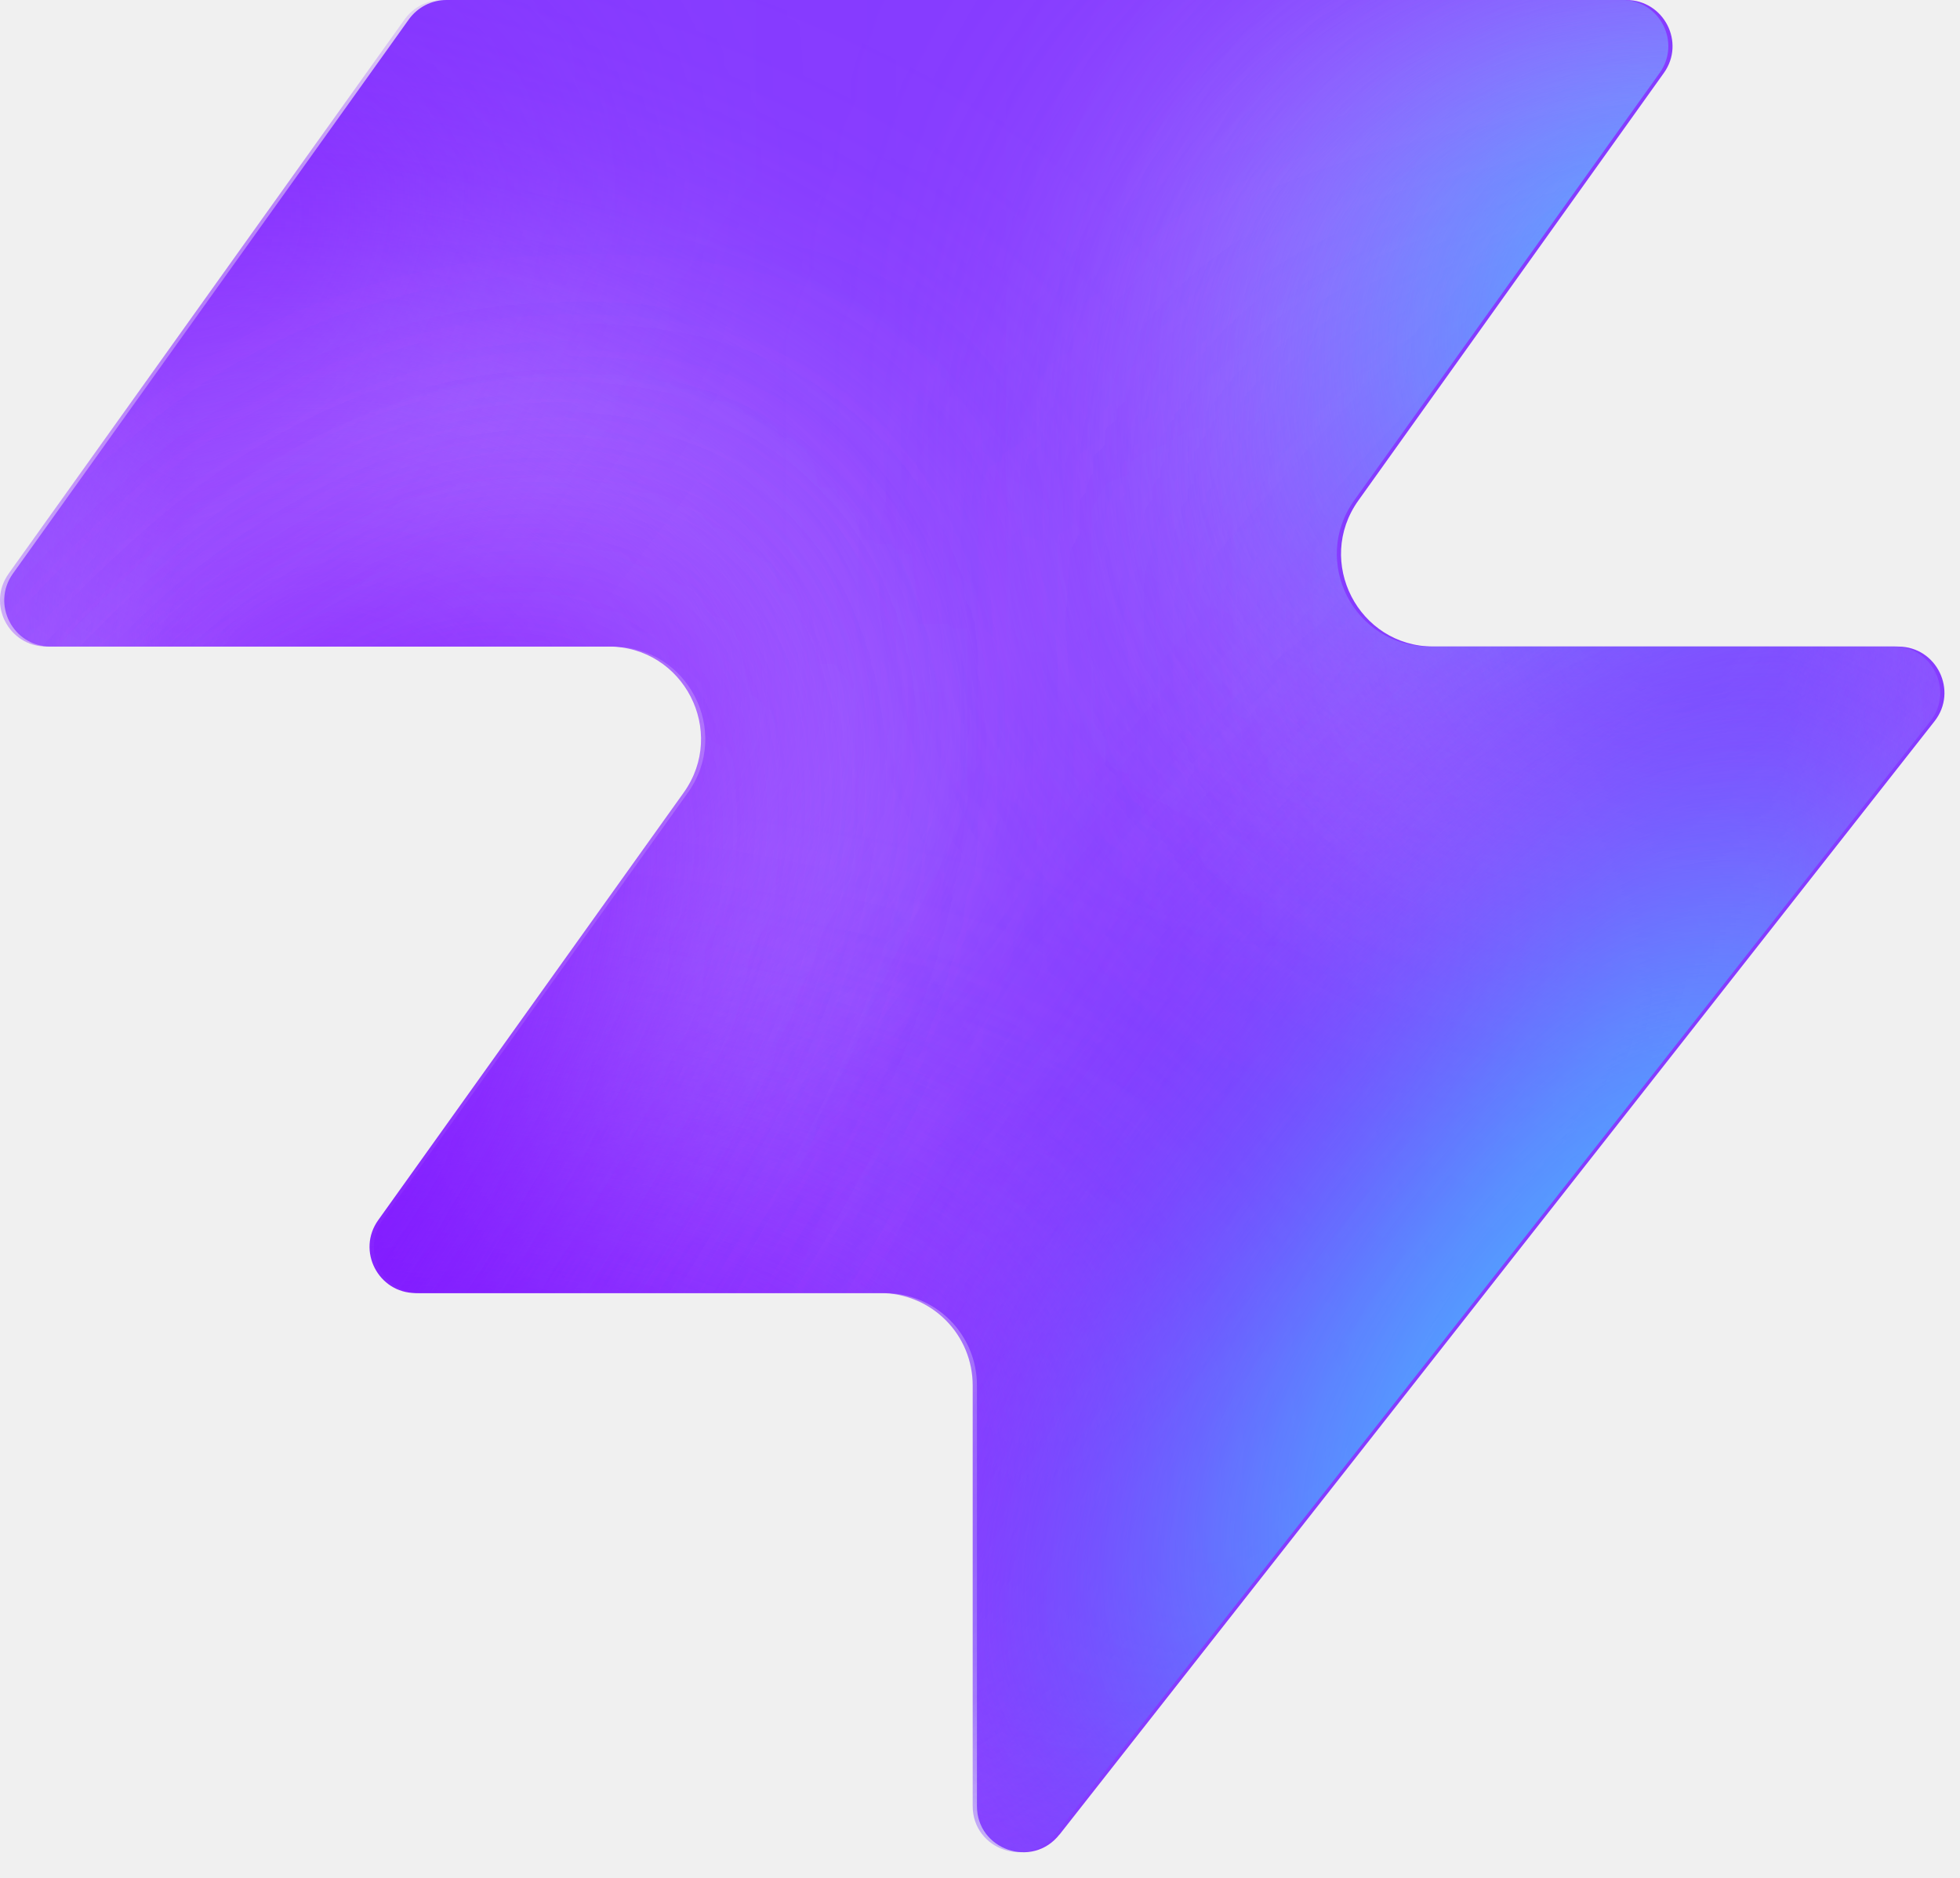
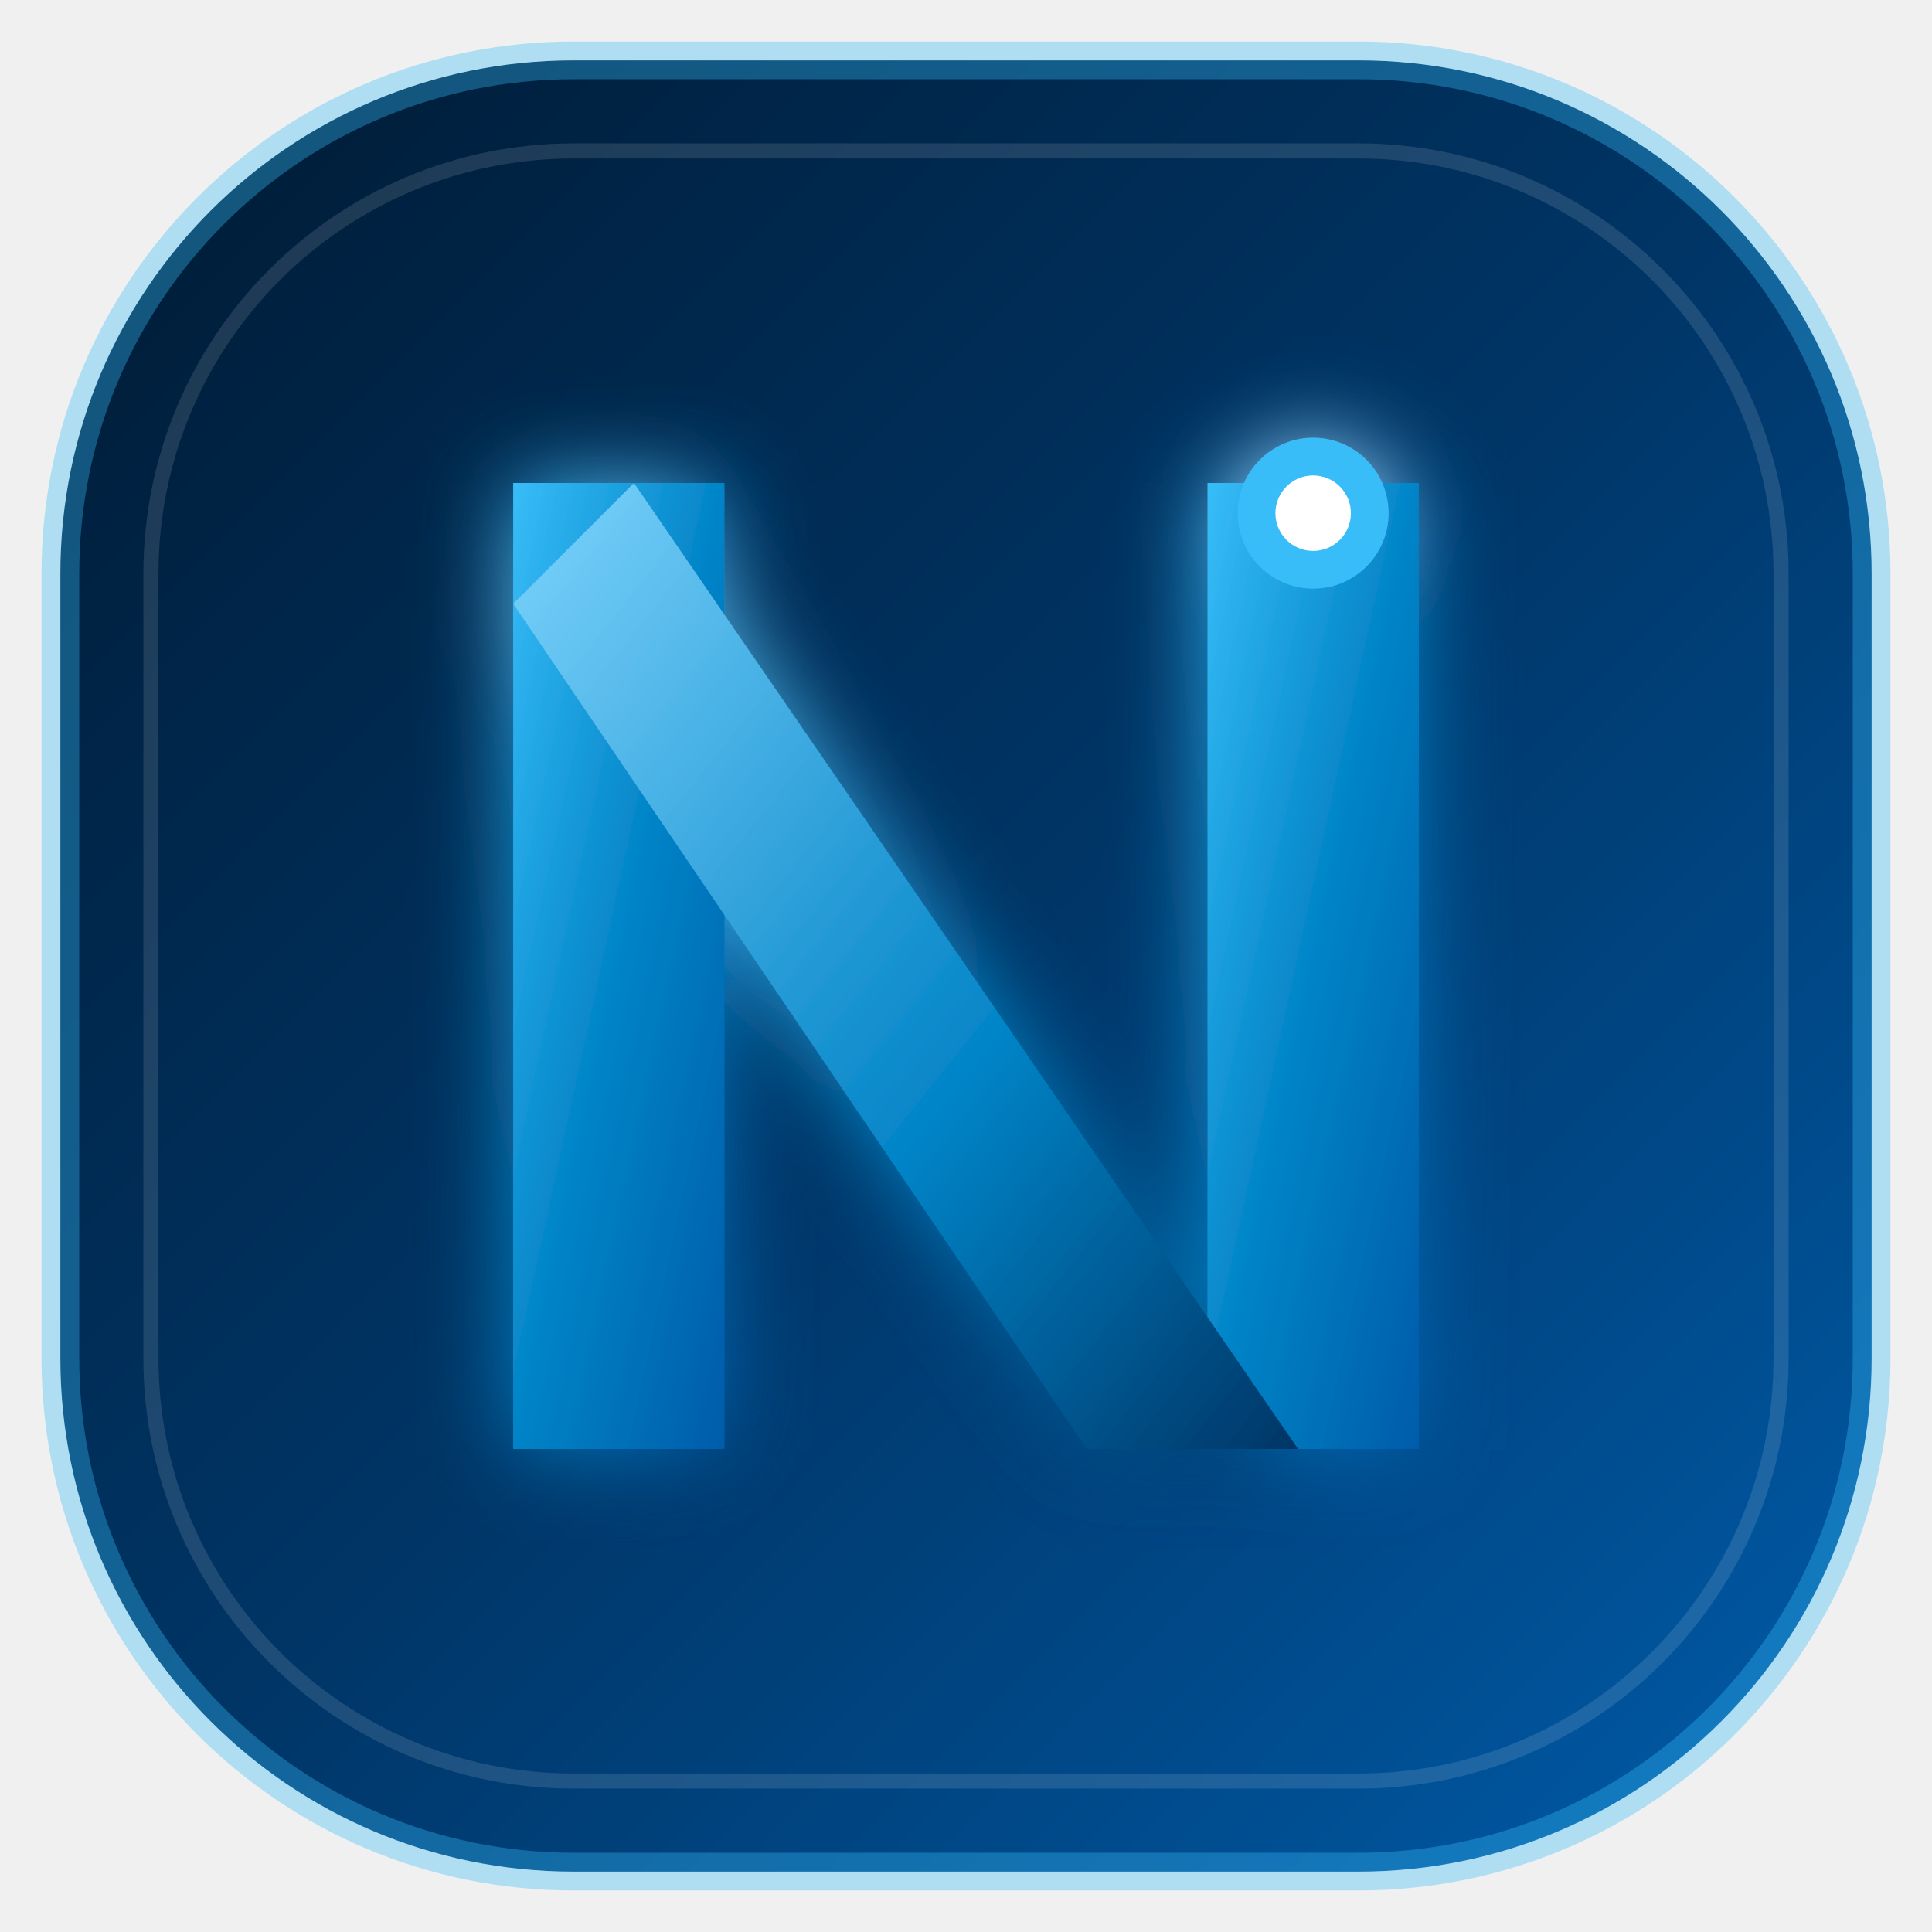
- <svg xmlns="http://www.w3.org/2000/svg" width="48" height="46" fill="none" viewBox="0 0 48 46">
-   <path fill="#863bff" d="M25.946 44.938c-.664.845-2.021.375-2.021-.698V33.937a2.26 2.26 0 0 0-2.262-2.262H10.287c-.92 0-1.456-1.04-.92-1.788l7.48-10.471c1.07-1.497 0-3.578-1.842-3.578H1.237c-.92 0-1.456-1.04-.92-1.788L10.013.474c.214-.297.556-.474.92-.474h28.894c.92 0 1.456 1.04.92 1.788l-7.48 10.471c-1.07 1.498 0 3.579 1.842 3.579h11.377c.943 0 1.473 1.088.89 1.83L25.947 44.94z" style="fill:#863bff;fill:color(display-p3 .525 .23 1);fill-opacity:1" />
-   <mask id="a" width="48" height="46" x="0" y="0" maskUnits="userSpaceOnUse" style="mask-type:alpha">
-     <path fill="#000" d="M25.842 44.938c-.664.844-2.021.375-2.021-.698V33.937a2.26 2.26 0 0 0-2.262-2.262H10.183c-.92 0-1.456-1.04-.92-1.788l7.48-10.471c1.07-1.498 0-3.579-1.842-3.579H1.133c-.92 0-1.456-1.04-.92-1.787L9.91.473c.214-.297.556-.474.92-.474h28.894c.92 0 1.456 1.04.92 1.788l-7.48 10.471c-1.07 1.498 0 3.578 1.842 3.578h11.377c.943 0 1.473 1.088.89 1.832L25.843 44.94z" style="fill:#000;fill-opacity:1" />
-   </mask>
-   <g mask="url(#a)">
-     <g filter="url(#b)">
-       <ellipse cx="5.508" cy="14.704" fill="#ede6ff" rx="5.508" ry="14.704" style="fill:#ede6ff;fill:color(display-p3 .927 .903 1);fill-opacity:1" transform="matrix(.00324 1 1 -.00324 -4.47 31.516)" />
-     </g>
-     <g filter="url(#c)">
-       <ellipse cx="10.399" cy="29.851" fill="#ede6ff" rx="10.399" ry="29.851" style="fill:#ede6ff;fill:color(display-p3 .927 .903 1);fill-opacity:1" transform="matrix(.00324 1 1 -.00324 -39.328 7.883)" />
-     </g>
-     <g filter="url(#d)">
-       <ellipse cx="5.508" cy="30.487" fill="#7e14ff" rx="5.508" ry="30.487" style="fill:#7e14ff;fill:color(display-p3 .492 .077 1);fill-opacity:1" transform="rotate(89.814 -25.913 -14.639)scale(1 -1)" />
-     </g>
-     <g filter="url(#e)">
-       <ellipse cx="5.508" cy="30.599" fill="#7e14ff" rx="5.508" ry="30.599" style="fill:#7e14ff;fill:color(display-p3 .492 .077 1);fill-opacity:1" transform="rotate(89.814 -32.644 -3.334)scale(1 -1)" />
-     </g>
-     <g filter="url(#f)">
-       <ellipse cx="5.508" cy="30.599" fill="#7e14ff" rx="5.508" ry="30.599" style="fill:#7e14ff;fill:color(display-p3 .492 .077 1);fill-opacity:1" transform="matrix(.00324 1 1 -.00324 -34.34 30.47)" />
-     </g>
-     <g filter="url(#g)">
-       <ellipse cx="14.072" cy="22.078" fill="#ede6ff" rx="14.072" ry="22.078" style="fill:#ede6ff;fill:color(display-p3 .927 .903 1);fill-opacity:1" transform="rotate(93.35 24.506 48.493)scale(-1 1)" />
-     </g>
-     <g filter="url(#h)">
-       <ellipse cx="3.47" cy="21.501" fill="#7e14ff" rx="3.47" ry="21.501" style="fill:#7e14ff;fill:color(display-p3 .492 .077 1);fill-opacity:1" transform="rotate(89.009 28.708 47.59)scale(-1 1)" />
-     </g>
-     <g filter="url(#i)">
-       <ellipse cx="3.47" cy="21.501" fill="#7e14ff" rx="3.47" ry="21.501" style="fill:#7e14ff;fill:color(display-p3 .492 .077 1);fill-opacity:1" transform="rotate(89.009 28.708 47.59)scale(-1 1)" />
-     </g>
-     <g filter="url(#j)">
-       <ellipse cx=".387" cy="8.972" fill="#7e14ff" rx="4.407" ry="29.108" style="fill:#7e14ff;fill:color(display-p3 .492 .077 1);fill-opacity:1" transform="rotate(39.51 .387 8.972)" />
-     </g>
-     <g filter="url(#k)">
-       <ellipse cx="47.523" cy="-6.092" fill="#7e14ff" rx="4.407" ry="29.108" style="fill:#7e14ff;fill:color(display-p3 .492 .077 1);fill-opacity:1" transform="rotate(37.892 47.523 -6.092)" />
-     </g>
-     <g filter="url(#l)">
-       <ellipse cx="41.412" cy="6.333" fill="#47bfff" rx="5.971" ry="9.665" style="fill:#47bfff;fill:color(display-p3 .28 .748 1);fill-opacity:1" transform="rotate(37.892 41.412 6.333)" />
-     </g>
-     <g filter="url(#m)">
-       <ellipse cx="-1.879" cy="38.332" fill="#7e14ff" rx="4.407" ry="29.108" style="fill:#7e14ff;fill:color(display-p3 .492 .077 1);fill-opacity:1" transform="rotate(37.892 -1.88 38.332)" />
-     </g>
-     <g filter="url(#n)">
-       <ellipse cx="-1.879" cy="38.332" fill="#7e14ff" rx="4.407" ry="29.108" style="fill:#7e14ff;fill:color(display-p3 .492 .077 1);fill-opacity:1" transform="rotate(37.892 -1.88 38.332)" />
-     </g>
-     <g filter="url(#o)">
-       <ellipse cx="35.651" cy="29.907" fill="#7e14ff" rx="4.407" ry="29.108" style="fill:#7e14ff;fill:color(display-p3 .492 .077 1);fill-opacity:1" transform="rotate(37.892 35.651 29.907)" />
-     </g>
-     <g filter="url(#p)">
-       <ellipse cx="38.418" cy="32.4" fill="#47bfff" rx="5.971" ry="15.297" style="fill:#47bfff;fill:color(display-p3 .28 .748 1);fill-opacity:1" transform="rotate(37.892 38.418 32.4)" />
-     </g>
-   </g>
+ <svg xmlns="http://www.w3.org/2000/svg" viewBox="0 0 128 128" width="128" height="128">
  <defs>
-     <filter id="b" width="60.045" height="41.654" x="-19.77" y="16.149" color-interpolation-filters="sRGB" filterUnits="userSpaceOnUse">
-       <feFlood flood-opacity="0" result="BackgroundImageFix" />
-       <feBlend in="SourceGraphic" in2="BackgroundImageFix" result="shape" />
-       <feGaussianBlur result="effect1_foregroundBlur_2002_17158" stdDeviation="7.659" />
-     </filter>
-     <filter id="c" width="90.34" height="51.437" x="-54.613" y="-7.533" color-interpolation-filters="sRGB" filterUnits="userSpaceOnUse">
-       <feFlood flood-opacity="0" result="BackgroundImageFix" />
-       <feBlend in="SourceGraphic" in2="BackgroundImageFix" result="shape" />
-       <feGaussianBlur result="effect1_foregroundBlur_2002_17158" stdDeviation="7.659" />
-     </filter>
-     <filter id="d" width="79.355" height="29.4" x="-49.64" y="2.03" color-interpolation-filters="sRGB" filterUnits="userSpaceOnUse">
-       <feFlood flood-opacity="0" result="BackgroundImageFix" />
-       <feBlend in="SourceGraphic" in2="BackgroundImageFix" result="shape" />
-       <feGaussianBlur result="effect1_foregroundBlur_2002_17158" stdDeviation="4.596" />
-     </filter>
-     <filter id="e" width="79.579" height="29.4" x="-45.045" y="20.029" color-interpolation-filters="sRGB" filterUnits="userSpaceOnUse">
-       <feFlood flood-opacity="0" result="BackgroundImageFix" />
-       <feBlend in="SourceGraphic" in2="BackgroundImageFix" result="shape" />
-       <feGaussianBlur result="effect1_foregroundBlur_2002_17158" stdDeviation="4.596" />
-     </filter>
-     <filter id="f" width="79.579" height="29.4" x="-43.513" y="21.178" color-interpolation-filters="sRGB" filterUnits="userSpaceOnUse">
-       <feFlood flood-opacity="0" result="BackgroundImageFix" />
-       <feBlend in="SourceGraphic" in2="BackgroundImageFix" result="shape" />
-       <feGaussianBlur result="effect1_foregroundBlur_2002_17158" stdDeviation="4.596" />
-     </filter>
-     <filter id="g" width="74.749" height="58.852" x="15.756" y="-17.901" color-interpolation-filters="sRGB" filterUnits="userSpaceOnUse">
-       <feFlood flood-opacity="0" result="BackgroundImageFix" />
-       <feBlend in="SourceGraphic" in2="BackgroundImageFix" result="shape" />
-       <feGaussianBlur result="effect1_foregroundBlur_2002_17158" stdDeviation="7.659" />
-     </filter>
-     <filter id="h" width="61.377" height="25.362" x="23.548" y="2.284" color-interpolation-filters="sRGB" filterUnits="userSpaceOnUse">
-       <feFlood flood-opacity="0" result="BackgroundImageFix" />
-       <feBlend in="SourceGraphic" in2="BackgroundImageFix" result="shape" />
-       <feGaussianBlur result="effect1_foregroundBlur_2002_17158" stdDeviation="4.596" />
-     </filter>
-     <filter id="i" width="61.377" height="25.362" x="23.548" y="2.284" color-interpolation-filters="sRGB" filterUnits="userSpaceOnUse">
-       <feFlood flood-opacity="0" result="BackgroundImageFix" />
-       <feBlend in="SourceGraphic" in2="BackgroundImageFix" result="shape" />
-       <feGaussianBlur result="effect1_foregroundBlur_2002_17158" stdDeviation="4.596" />
-     </filter>
-     <filter id="j" width="56.045" height="63.649" x="-27.636" y="-22.853" color-interpolation-filters="sRGB" filterUnits="userSpaceOnUse">
-       <feFlood flood-opacity="0" result="BackgroundImageFix" />
-       <feBlend in="SourceGraphic" in2="BackgroundImageFix" result="shape" />
-       <feGaussianBlur result="effect1_foregroundBlur_2002_17158" stdDeviation="4.596" />
-     </filter>
-     <filter id="k" width="54.814" height="64.646" x="20.116" y="-38.415" color-interpolation-filters="sRGB" filterUnits="userSpaceOnUse">
-       <feFlood flood-opacity="0" result="BackgroundImageFix" />
-       <feBlend in="SourceGraphic" in2="BackgroundImageFix" result="shape" />
-       <feGaussianBlur result="effect1_foregroundBlur_2002_17158" stdDeviation="4.596" />
-     </filter>
-     <filter id="l" width="33.541" height="35.313" x="24.641" y="-11.323" color-interpolation-filters="sRGB" filterUnits="userSpaceOnUse">
-       <feFlood flood-opacity="0" result="BackgroundImageFix" />
-       <feBlend in="SourceGraphic" in2="BackgroundImageFix" result="shape" />
-       <feGaussianBlur result="effect1_foregroundBlur_2002_17158" stdDeviation="4.596" />
-     </filter>
-     <filter id="m" width="54.814" height="64.646" x="-29.286" y="6.009" color-interpolation-filters="sRGB" filterUnits="userSpaceOnUse">
-       <feFlood flood-opacity="0" result="BackgroundImageFix" />
-       <feBlend in="SourceGraphic" in2="BackgroundImageFix" result="shape" />
-       <feGaussianBlur result="effect1_foregroundBlur_2002_17158" stdDeviation="4.596" />
-     </filter>
-     <filter id="n" width="54.814" height="64.646" x="-29.286" y="6.009" color-interpolation-filters="sRGB" filterUnits="userSpaceOnUse">
-       <feFlood flood-opacity="0" result="BackgroundImageFix" />
-       <feBlend in="SourceGraphic" in2="BackgroundImageFix" result="shape" />
-       <feGaussianBlur result="effect1_foregroundBlur_2002_17158" stdDeviation="4.596" />
-     </filter>
-     <filter id="o" width="54.814" height="64.646" x="8.244" y="-2.416" color-interpolation-filters="sRGB" filterUnits="userSpaceOnUse">
-       <feFlood flood-opacity="0" result="BackgroundImageFix" />
-       <feBlend in="SourceGraphic" in2="BackgroundImageFix" result="shape" />
-       <feGaussianBlur result="effect1_foregroundBlur_2002_17158" stdDeviation="4.596" />
-     </filter>
-     <filter id="p" width="39.409" height="43.623" x="18.713" y="10.588" color-interpolation-filters="sRGB" filterUnits="userSpaceOnUse">
-       <feFlood flood-opacity="0" result="BackgroundImageFix" />
-       <feBlend in="SourceGraphic" in2="BackgroundImageFix" result="shape" />
-       <feGaussianBlur result="effect1_foregroundBlur_2002_17158" stdDeviation="4.596" />
+     <linearGradient id="bgGrad" x1="0%" y1="0%" x2="100%" y2="100%">
+       <stop offset="0%" stop-color="#001a33" />
+       <stop offset="50%" stop-color="#003566" />
+       <stop offset="100%" stop-color="#005caa" />
+     </linearGradient>
+     <linearGradient id="nGrad" x1="0%" y1="0%" x2="100%" y2="100%">
+       <stop offset="0%" stop-color="#38bdf8" />
+       <stop offset="50%" stop-color="#0284c7" />
+       <stop offset="100%" stop-color="#005caa" />
+     </linearGradient>
+     <linearGradient id="beamGrad" x1="0%" y1="0%" x2="100%" y2="100%">
+       <stop offset="0%" stop-color="#7dd3fc" />
+       <stop offset="60%" stop-color="#0284c7" />
+       <stop offset="100%" stop-color="#003566" />
+     </linearGradient>
+     <filter id="glow" x="-20%" y="-20%" width="140%" height="140%">
+       <feGaussianBlur stdDeviation="3" result="blur" />
+       <feComposite in="SourceGraphic" in2="blur" operator="over" />
    </filter>
  </defs>
+   <rect x="4" y="4" width="120" height="120" rx="34" fill="url(#bgGrad)" stroke="#38bdf8" stroke-width="2.5" stroke-opacity="0.35" />
+   <rect x="10" y="10" width="108" height="108" rx="28" fill="none" stroke="#ffffff" stroke-width="1" stroke-opacity="0.12" />
+   <g filter="url(#glow)">
+     <path d="M34 32 H48 V96 H34 Z" fill="url(#nGrad)" rx="3" />
+     <path d="M80 32 H94 V96 H80 Z" fill="url(#nGrad)" rx="3" />
+     <path d="M42 32 L86 96 H72 L34 40 Z" fill="url(#beamGrad)" />
+     <circle cx="87" cy="34" r="5" fill="#38bdf8" />
+     <circle cx="87" cy="34" r="2.5" fill="#ffffff" />
+   </g>
</svg>
